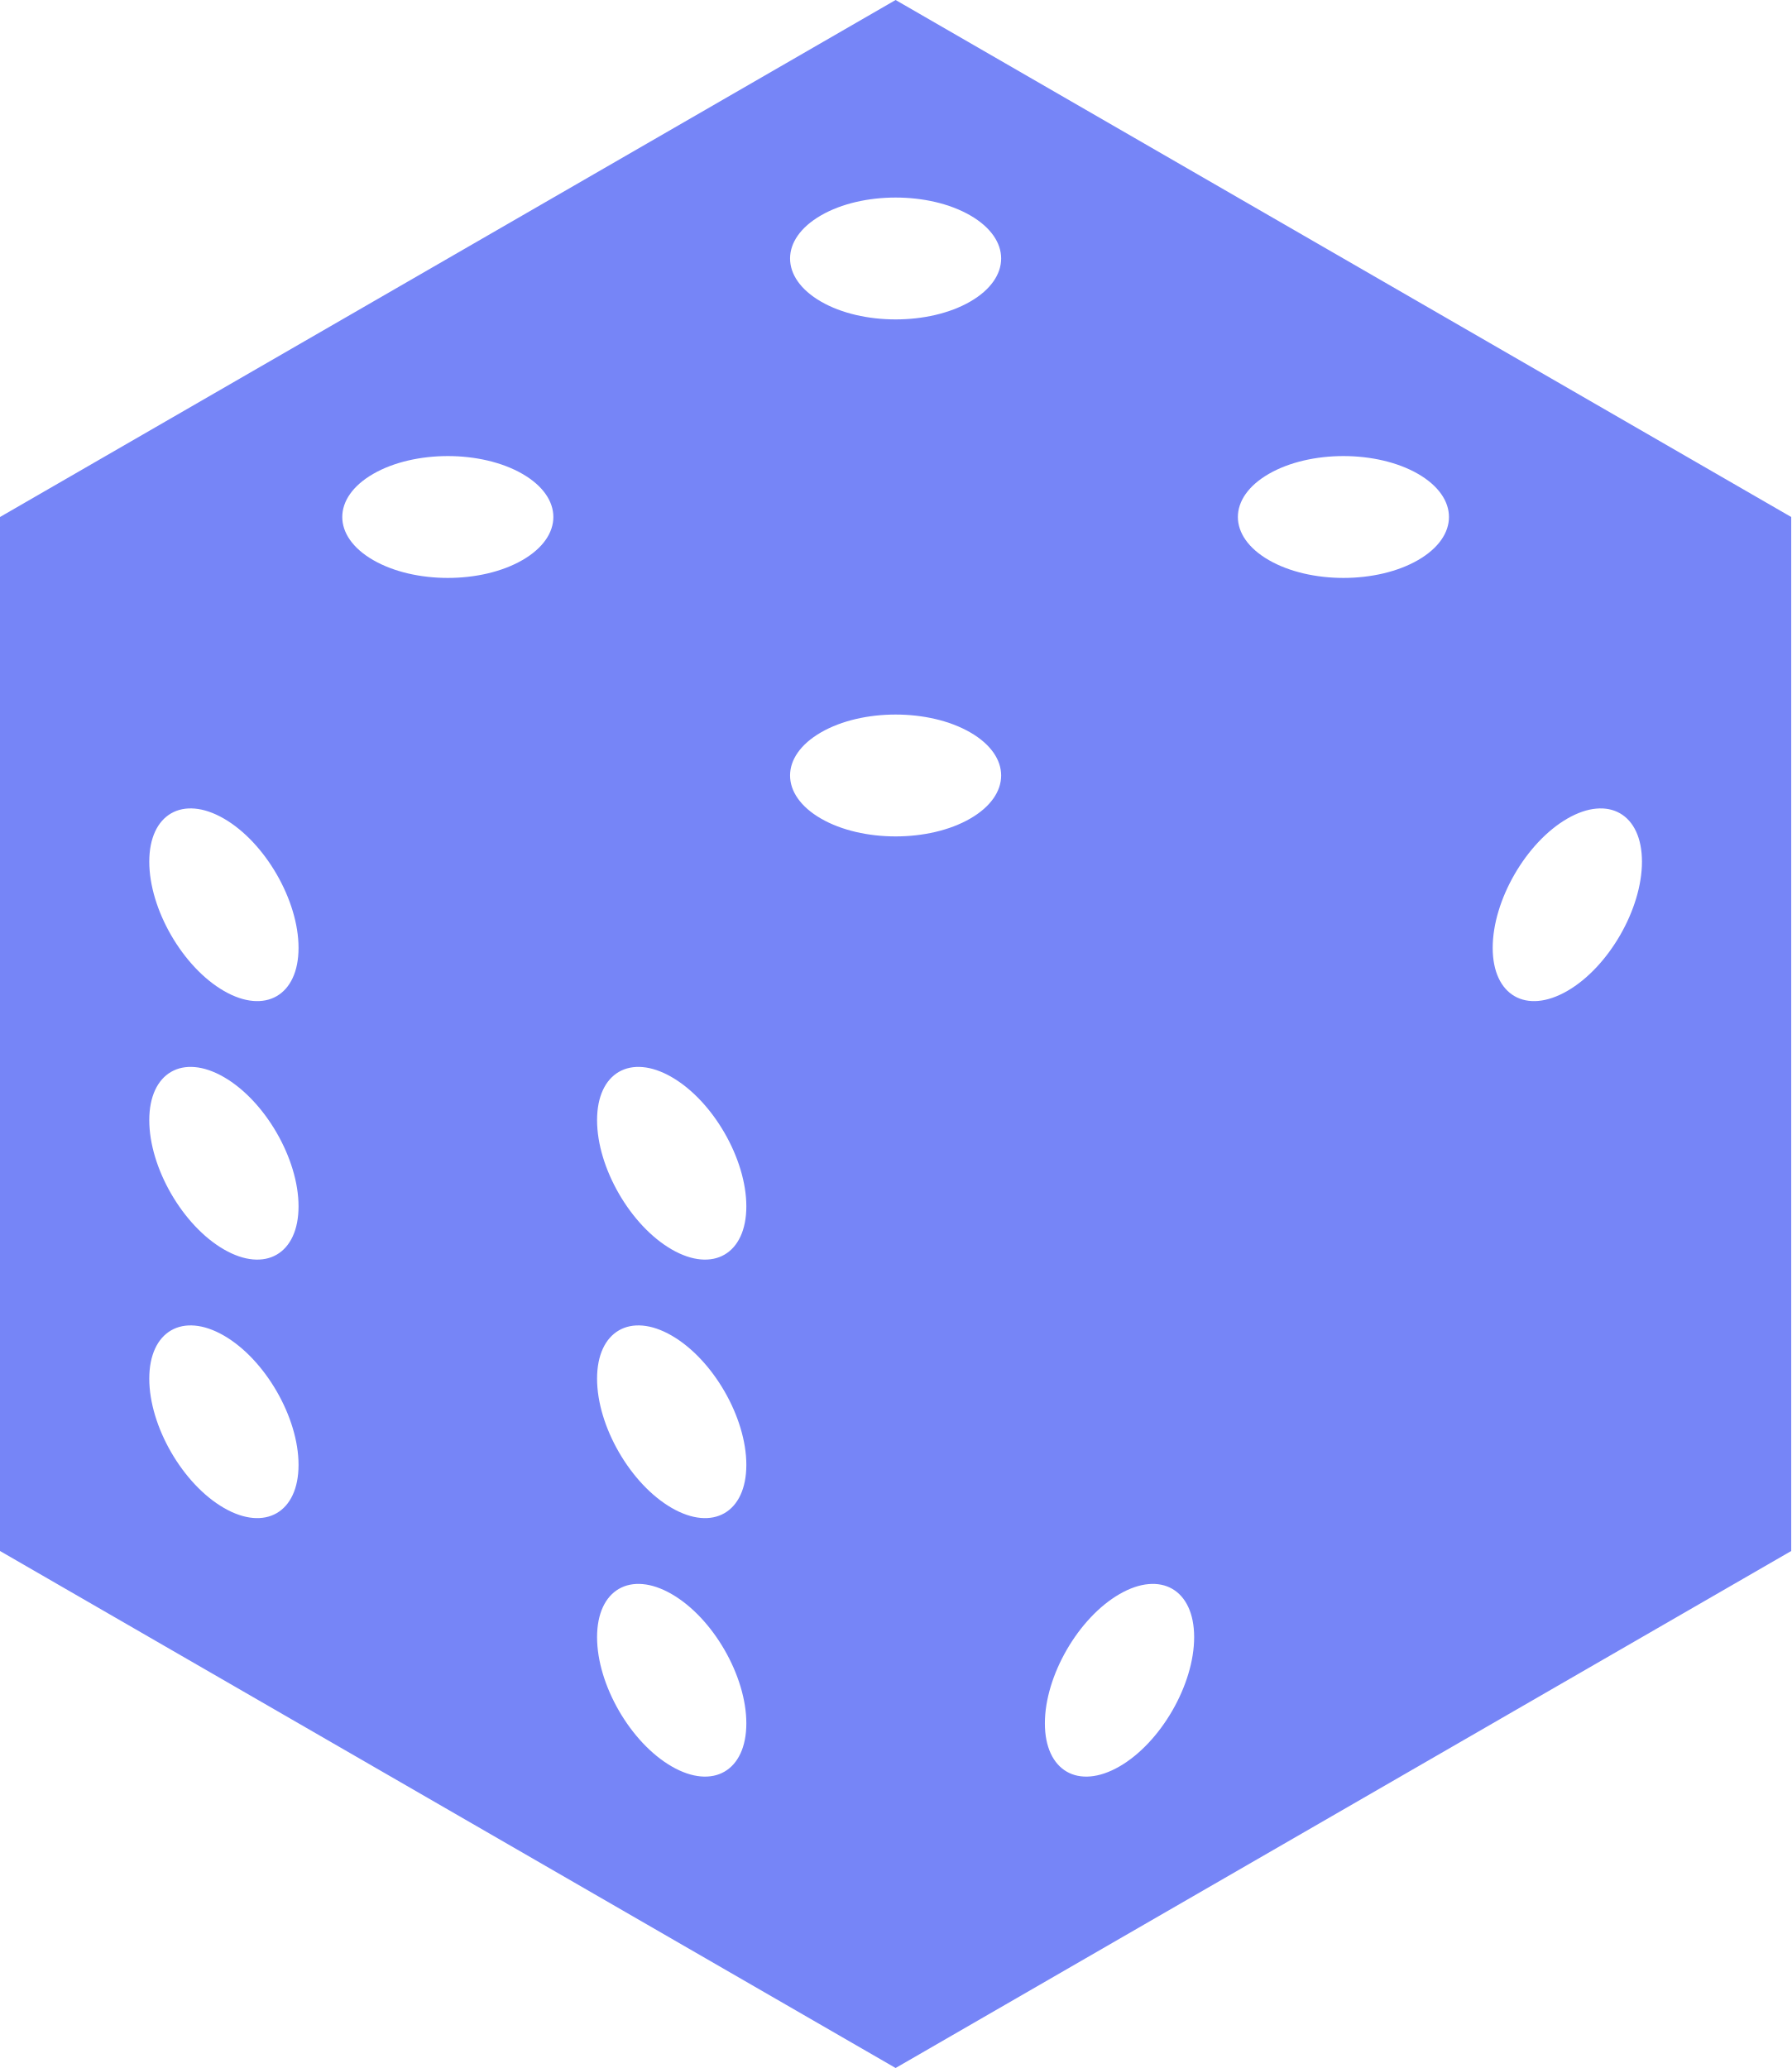
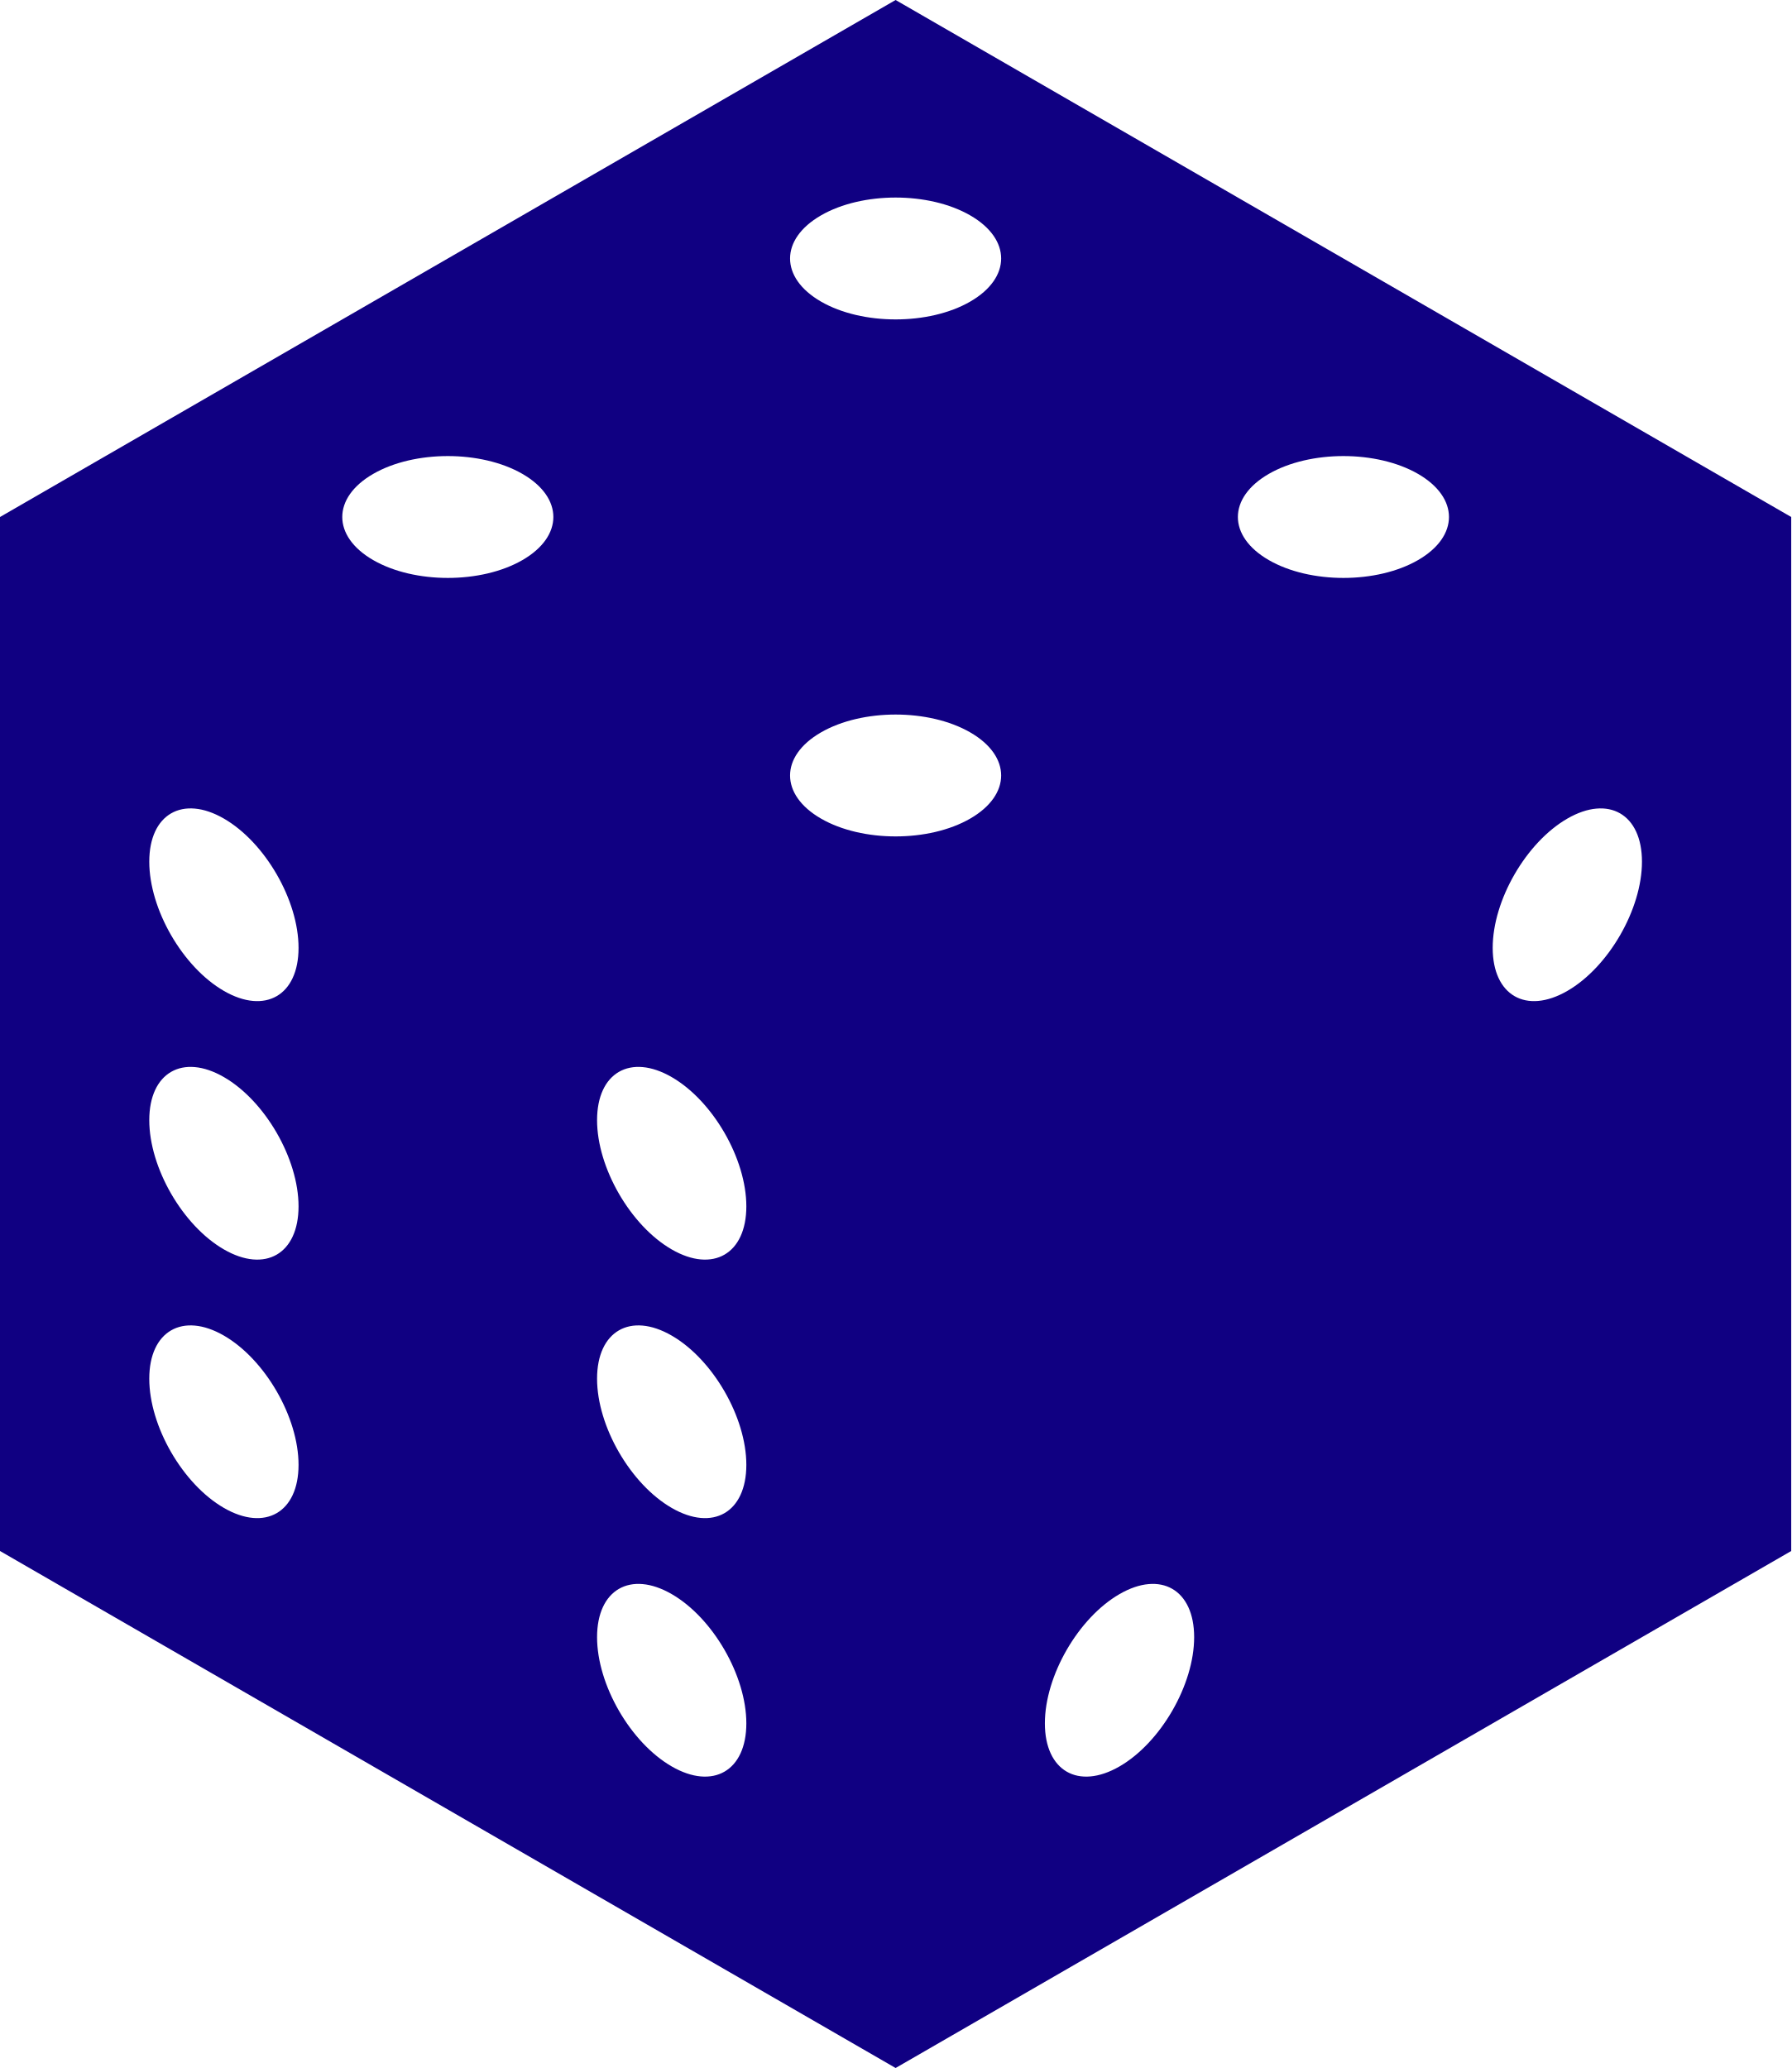
<svg xmlns="http://www.w3.org/2000/svg" id="uuid-ba78af2e-4523-4a87-aa45-c673a863e2bb" data-name="Layer_2" width="81.406" height="94" viewBox="0 0 81.406 94">
  <defs>
    <style>
      .uuid-bc885ff6-21d0-4bf3-ae94-60c7c727b95e {
-         fill: #7685f7;
+         fill: #100082;
      }
    </style>
  </defs>
  <g id="uuid-f41ef205-3e29-477b-a203-6d881ef7857a" data-name="Layer_2">
    <g id="uuid-f40f6328-107c-4173-a2b3-afd940227330" data-name="Layer_3">
      <path class="uuid-bc885ff6-21d0-4bf3-ae94-60c7c727b95e" d="M40.703,0L0,23.5v47l40.703,23.5,40.703-23.5V23.5L40.703,0ZM10.176,68.542c-1.873-1.082-3.392-3.712-3.392-5.875s1.519-3.04,3.392-1.958c1.873,1.082,3.392,3.712,3.392,5.875s-1.519,3.04-3.392,1.958ZM10.176,56.792c-1.873-1.082-3.392-3.712-3.392-5.875s1.519-3.04,3.392-1.958c1.873,1.081,3.392,3.712,3.392,5.875s-1.519,3.04-3.392,1.958ZM10.176,45.042c-1.873-1.081-3.392-3.712-3.392-5.875s1.519-3.04,3.392-1.958c1.873,1.082,3.392,3.712,3.392,5.875s-1.519,3.04-3.392,1.958ZM23.744,25.458c-1.873,1.082-4.911,1.082-6.784,0-1.873-1.081-1.873-2.835,0-3.917,1.873-1.081,4.911-1.081,6.784,0,1.873,1.082,1.873,2.835,0,3.917ZM30.527,80.292c-1.873-1.081-3.392-3.712-3.392-5.875s1.519-3.04,3.392-1.958c1.873,1.081,3.392,3.712,3.392,5.875s-1.519,3.04-3.392,1.958ZM30.527,68.542c-1.873-1.082-3.392-3.712-3.392-5.875s1.519-3.04,3.392-1.958c1.873,1.082,3.392,3.712,3.392,5.875s-1.519,3.04-3.392,1.958ZM30.527,56.792c-1.873-1.081-3.392-3.712-3.392-5.875s1.519-3.04,3.392-1.958c1.873,1.081,3.392,3.712,3.392,5.875s-1.519,3.04-3.392,1.958ZM44.095,37.208c-1.873,1.081-4.911,1.081-6.784,0-1.873-1.082-1.873-2.835,0-3.917,1.873-1.082,4.91-1.082,6.784,0,1.873,1.081,1.873,2.835,0,3.917ZM44.095,13.708c-1.873,1.081-4.911,1.081-6.784,0-1.873-1.082-1.873-2.835,0-3.917,1.873-1.082,4.91-1.082,6.784,0,1.873,1.081,1.873,2.835,0,3.917ZM50.879,80.292c-1.873,1.082-3.392.205-3.392-1.958s1.519-4.793,3.392-5.875c1.873-1.082,3.392-.205,3.392,1.958s-1.519,4.793-3.392,5.875ZM64.447,25.458c-1.873,1.082-4.91,1.082-6.784,0-1.873-1.081-1.873-2.835,0-3.917,1.873-1.081,4.91-1.081,6.784,0,1.873,1.082,1.873,2.835,0,3.917ZM71.231,45.042c-1.873,1.082-3.392.205-3.392-1.958s1.519-4.793,3.392-5.875c1.873-1.081,3.392-.205,3.392,1.958s-1.519,4.793-3.392,5.875Z" />
    </g>
  </g>
</svg>
